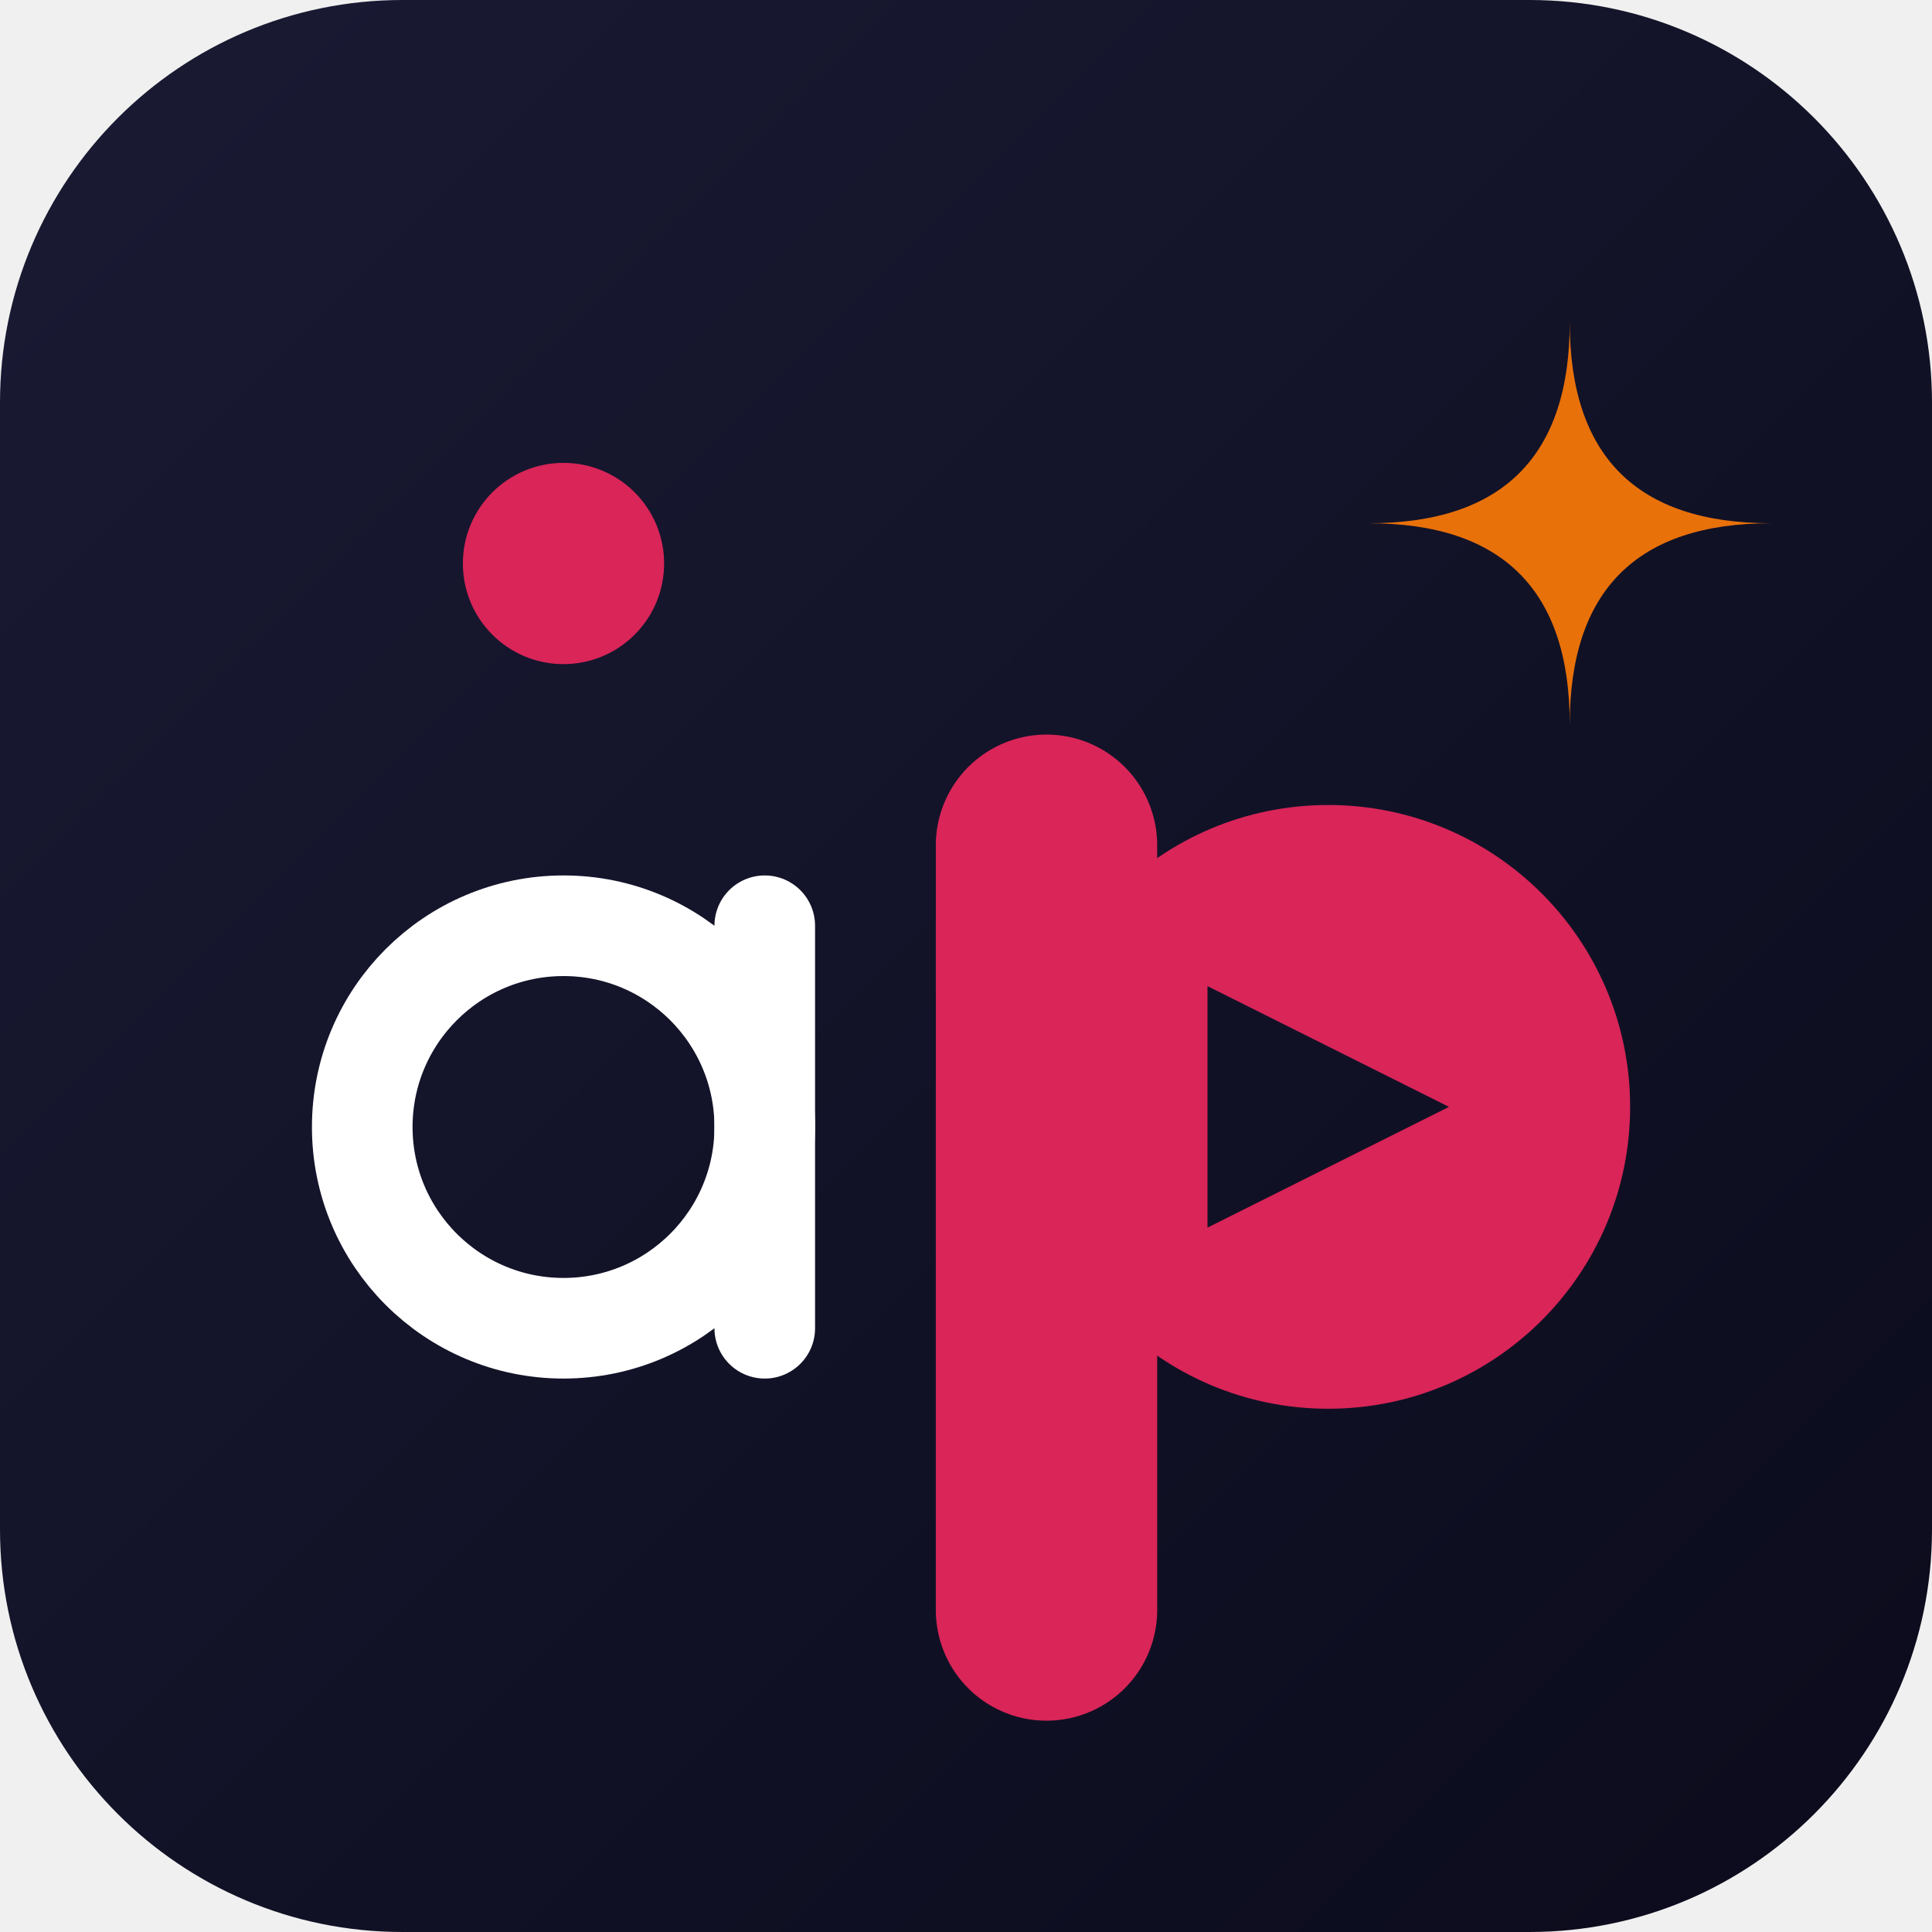
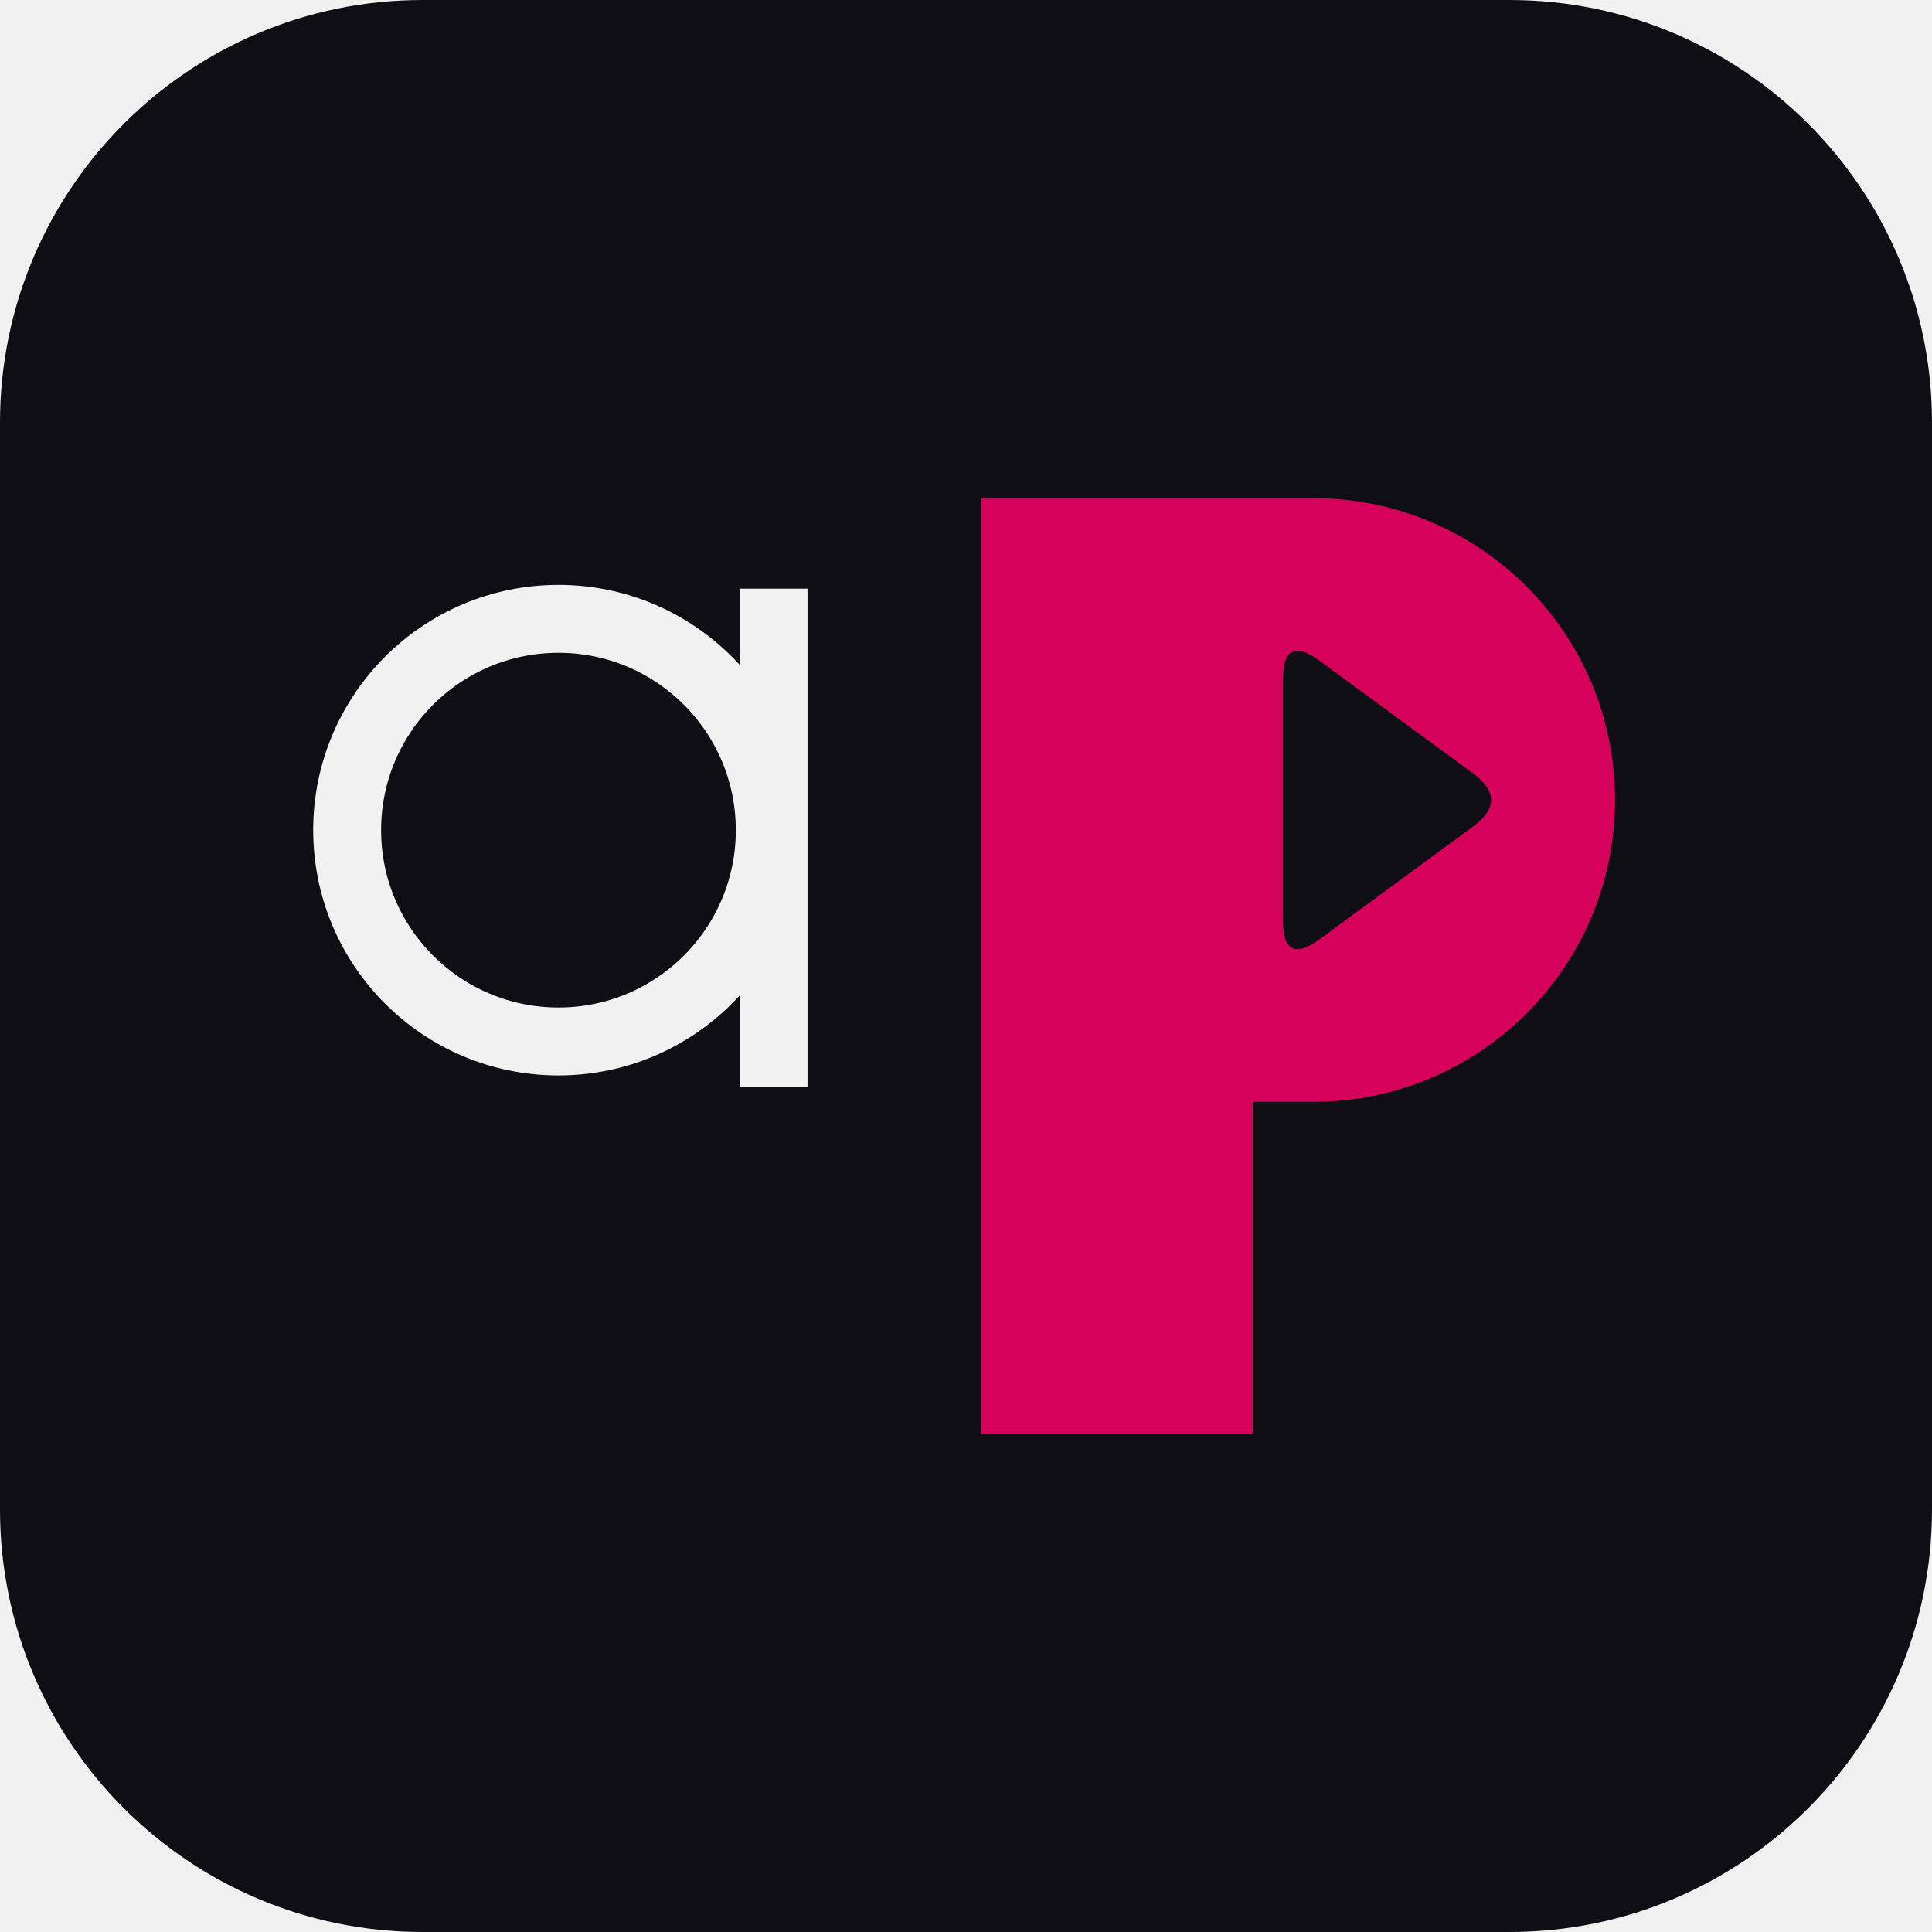
- <svg xmlns="http://www.w3.org/2000/svg" viewBox="0 0 48 48" width="48" height="48">
-   <defs>
-     <linearGradient id="bgGrad" x1="0" y1="0" x2="1" y2="1">
-       <stop offset="0%" stop-color="#1a1a34" />
-       <stop offset="100%" stop-color="#0b0b1c" />
-     </linearGradient>
-   </defs>
-   <rect width="48" height="48" rx="10" fill="url(#bgGrad)" />
-   <circle cx="14" cy="14" r="2.5" fill="#d92558" />
-   <g fill="none" stroke="#ffffff" stroke-width="2.5" stroke-linecap="round">
-     <circle cx="14" cy="28" r="5" />
-     <path d="M 19 23 L 19 33" />
+ <svg xmlns="http://www.w3.org/2000/svg" viewBox="0 0 128 128" width="128" height="128" role="img" aria-label="animepahe Enhancer: a thin a beside a bold p whose counter is a play button">
+   <rect width="128" height="128" rx="28" fill="#0F0E14" />
+   <g transform="translate(3 -9)">
+     <circle cx="34" cy="64" r="14" fill="none" stroke="#f1f1f1" stroke-width="4.5" />
+     <rect x="46" y="48" width="4.5" height="33" fill="#f1f1f1" />
+     <path d="M62 42 H84 A20 20 0 0 1 84 82 H80 V104 H62 Z M84.42 52.77 L84.42 52.77 Q82.00 51.00 82.00 54.00 L82.00 70.00 Q82.00 73.00 84.42 71.23 L94.58 63.77 Q97.00 62.00 94.58 60.23 Z" fill="#d5015b" fill-rule="evenodd" />
  </g>
-   <g>
-     <path d="M 26 21 L 26 40" stroke="#d92558" stroke-width="5.5" stroke-linecap="round" />
-     <path d="M 33 20 A 7.5 7.5 0 1 1 33 35 A 7.5 7.5 0 1 1 33 20 Z M 30 24.5 L 30 30.5 L 36 27.5 Z" fill="#d92558" fill-rule="evenodd" />
-   </g>
-   <path d="M 39 8 Q 39 13 34 13 Q 39 13 39 18 Q 39 13 44 13 Q 39 13 39 8" fill="#e8710a" />
</svg>
